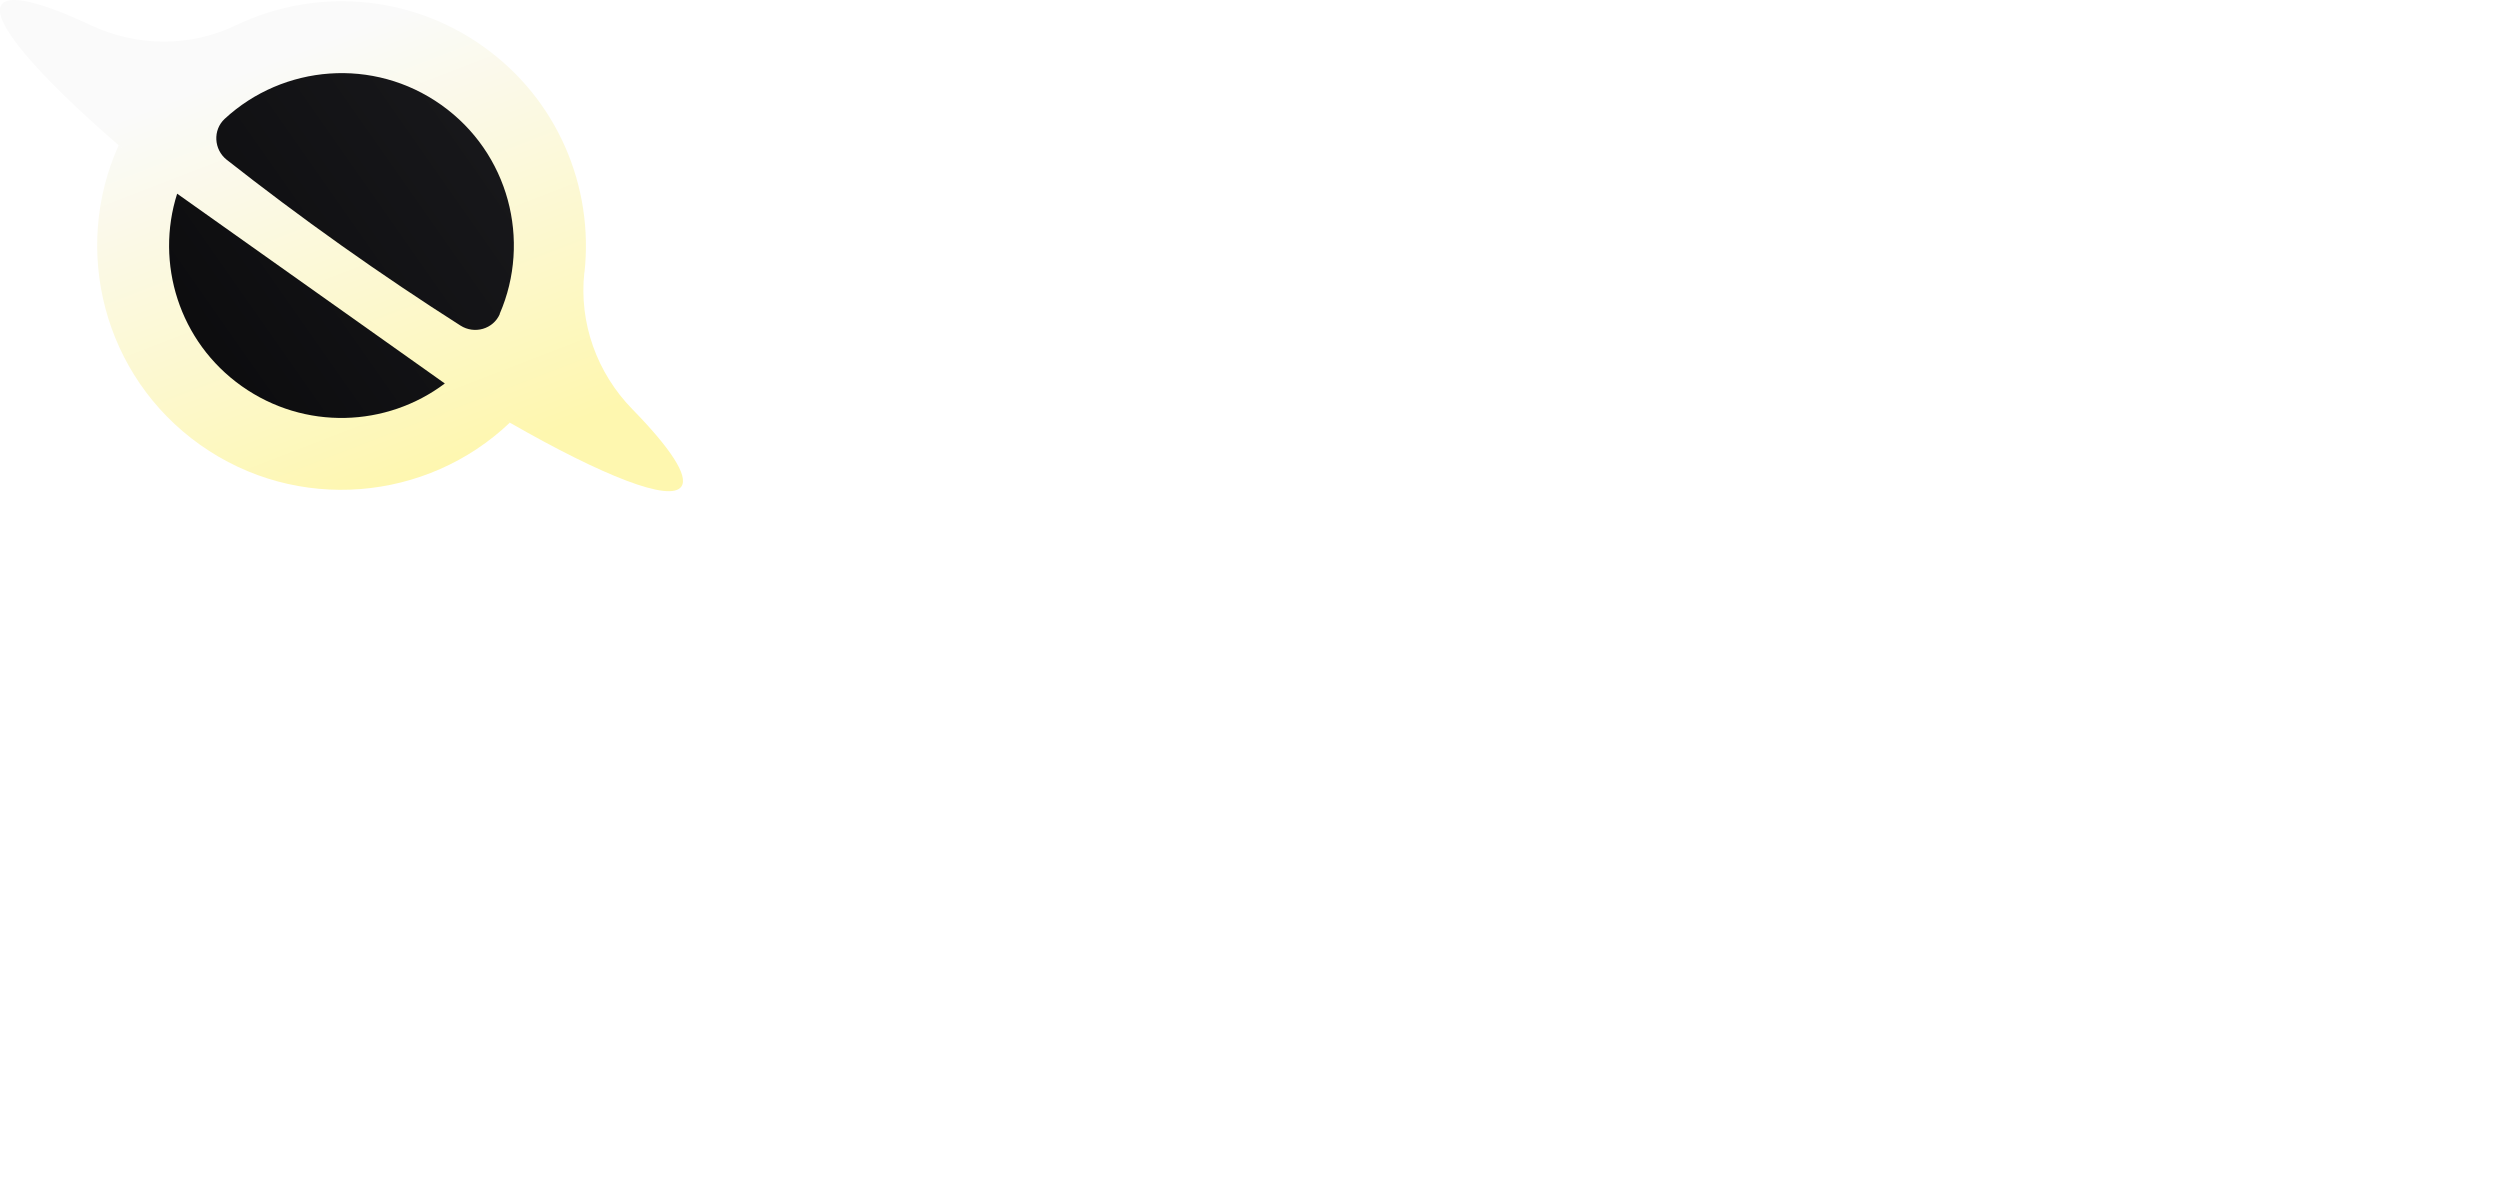
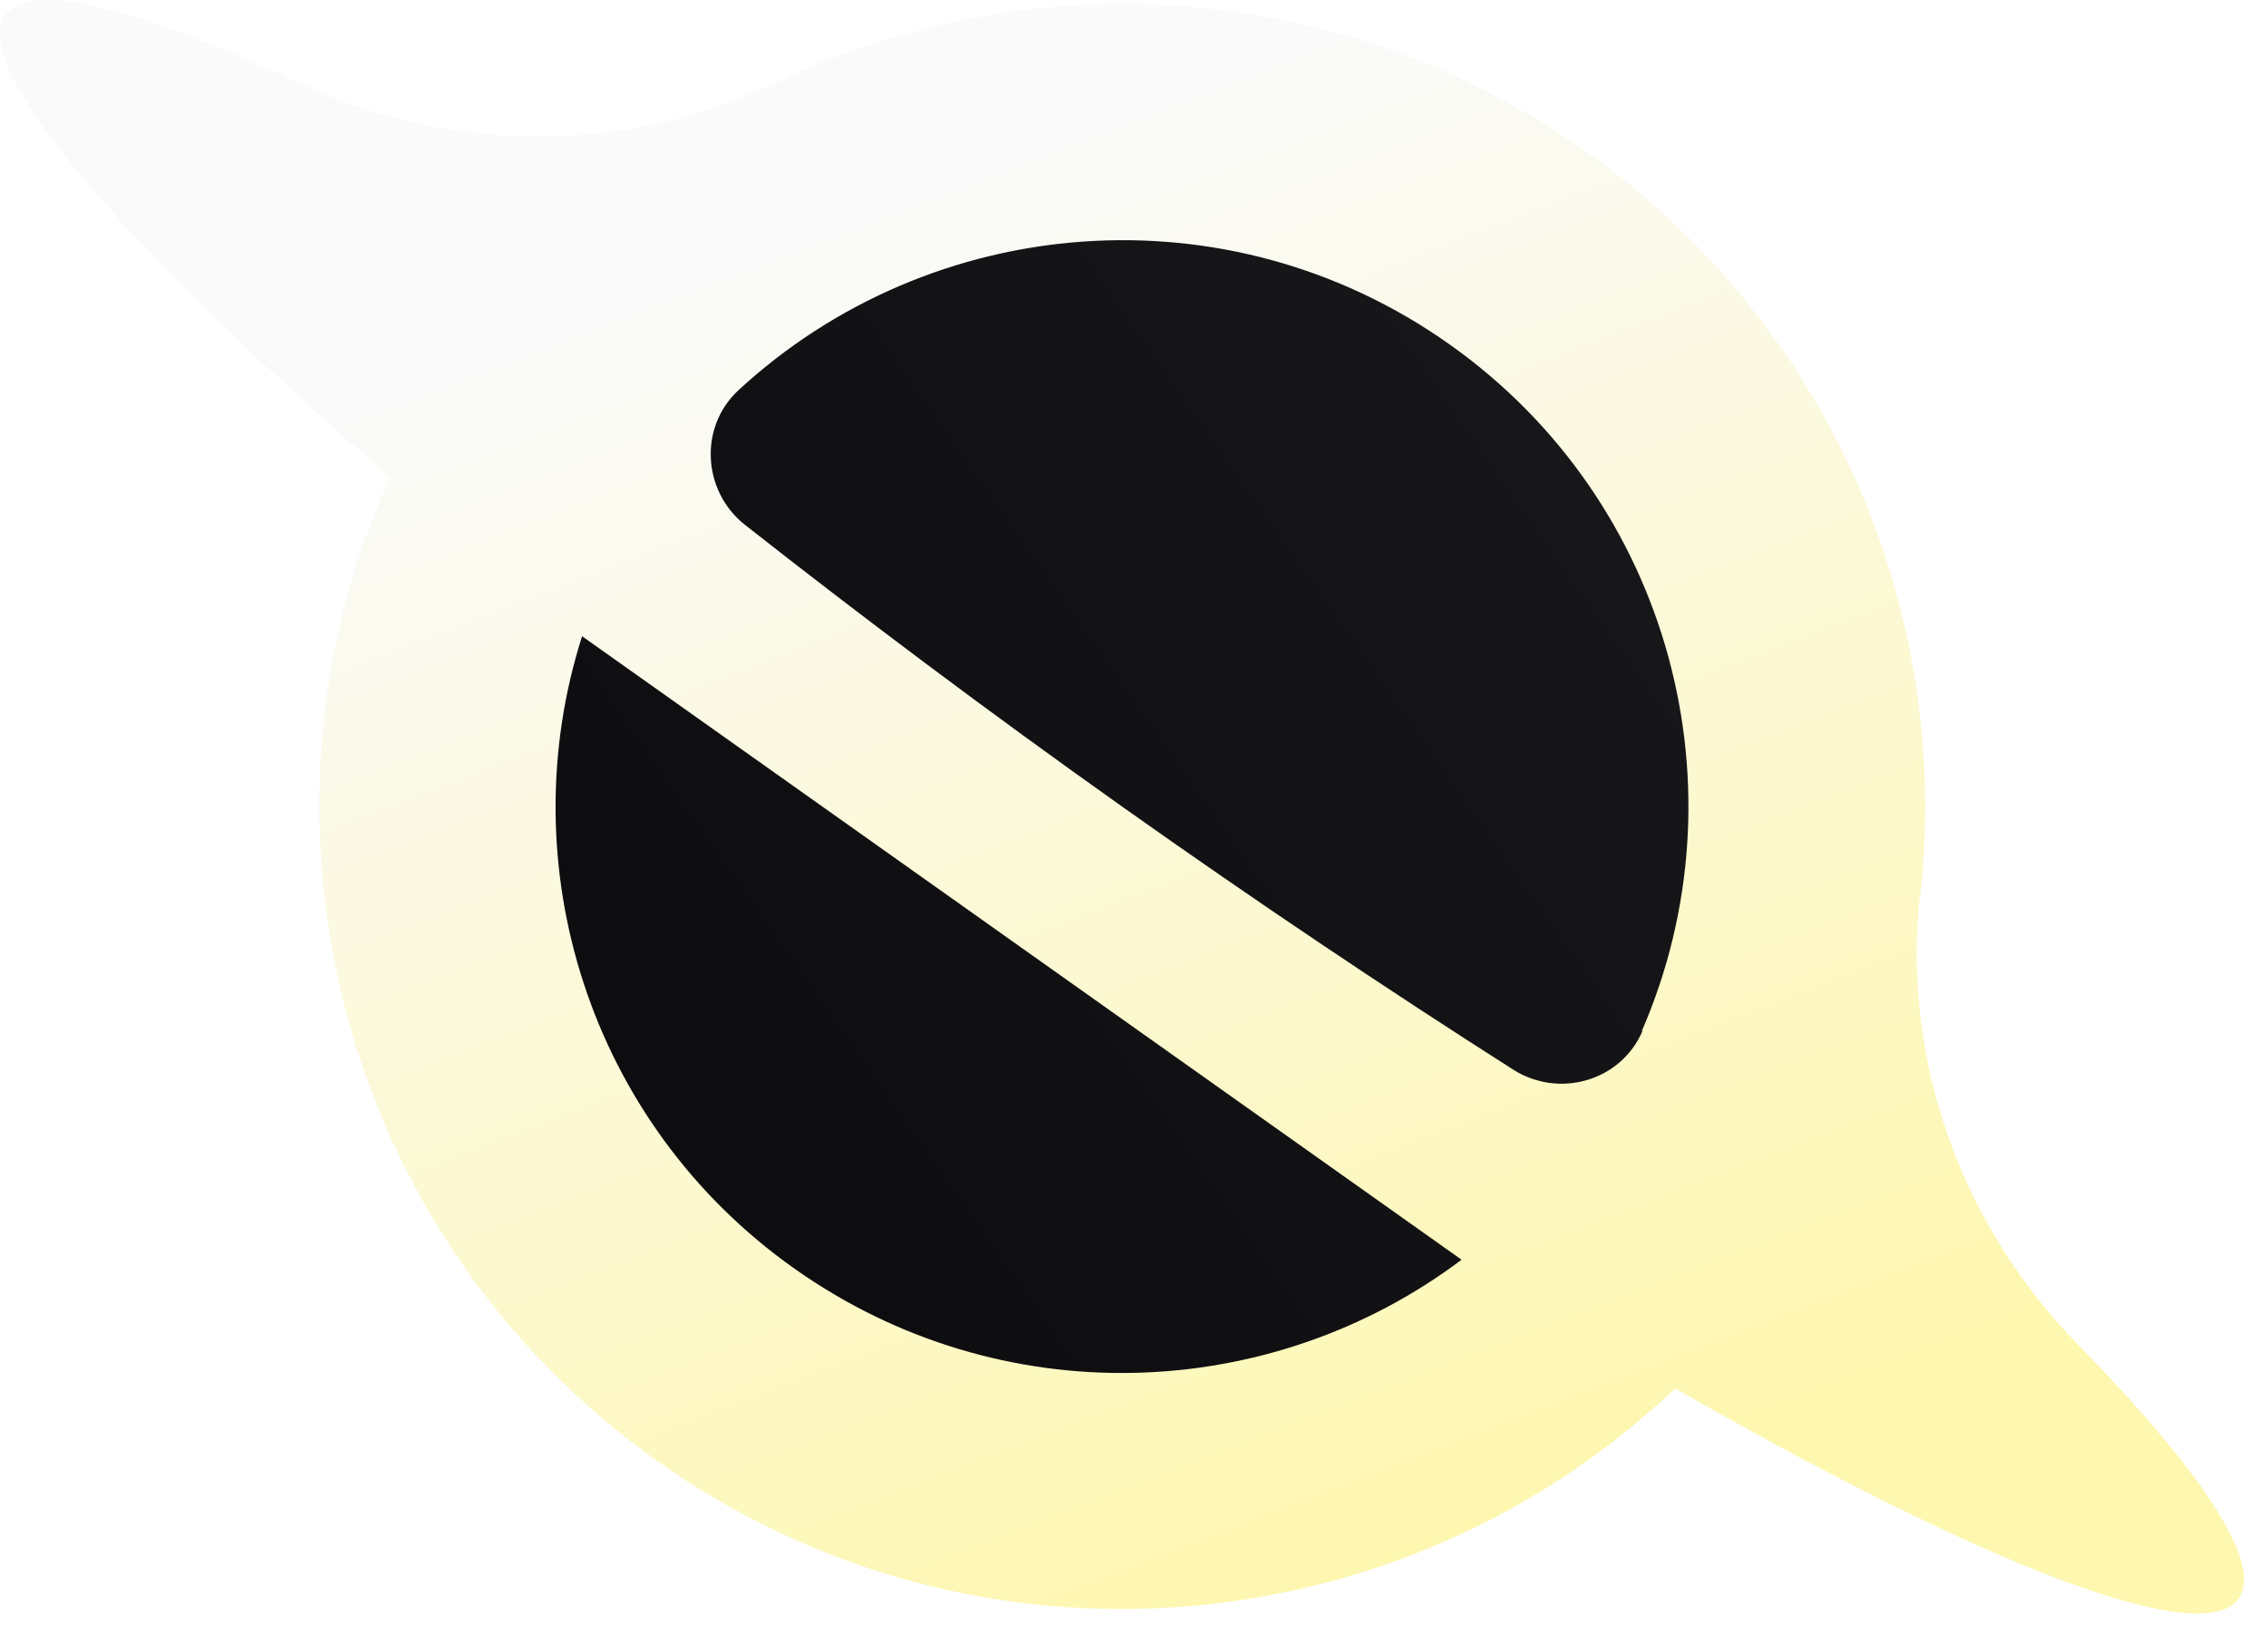
- <svg xmlns="http://www.w3.org/2000/svg" id="Icons" viewBox="0 0 174 82.44">
+ <svg xmlns="http://www.w3.org/2000/svg" id="Icons" viewBox="0 0 48 35">
  <defs>
    <style>
      .cls-1 {
        fill: url(#Gradiente_sem_nome_9);
      }

      .cls-2 {
        fill: url(#Gradiente_sem_nome_73);
      }

      .cls-3 {
        fill: url(#Gradiente_sem_nome_34);
      }

      .cls-4 {
        fill: url(#Gradiente_sem_nome_60);
      }
    </style>
    <linearGradient id="Gradiente_sem_nome_60" data-name="Gradiente sem nome 60" x1="17.78" y1="74.49" x2="-8.11" y2="57.34" gradientTransform="translate(53.7 -35.91) rotate(35.34)" gradientUnits="userSpaceOnUse">
      <stop offset="0" stop-color="#fef7af" />
      <stop offset="1" stop-color="#fafafa" />
    </linearGradient>
    <linearGradient id="Gradiente_sem_nome_73" data-name="Gradiente sem nome 73" x1="20.86" y1="69.85" x2="-5.03" y2="52.69" gradientTransform="translate(53.7 -35.91) rotate(35.34)" gradientUnits="userSpaceOnUse">
      <stop offset="0" stop-color="#fef7af" />
      <stop offset="1" stop-color="#fafafa" />
    </linearGradient>
    <linearGradient id="Gradiente_sem_nome_34" data-name="Gradiente sem nome 34" x1="12.13" y1="47.73" x2=".65" y2="79.89" gradientTransform="translate(53.7 -35.91) rotate(35.34)" gradientUnits="userSpaceOnUse">
      <stop offset="0" stop-color="#18181b" />
      <stop offset="1" stop-color="#09090b" />
    </linearGradient>
    <linearGradient id="Gradiente_sem_nome_9" data-name="Gradiente sem nome 9" x1="10.25" y1="47.06" x2="-1.23" y2="79.22" gradientTransform="translate(53.7 -35.91) rotate(35.34)" gradientUnits="userSpaceOnUse">
      <stop offset="0" stop-color="#18181b" />
      <stop offset="1" stop-color="#09090b" />
    </linearGradient>
  </defs>
  <g>
    <path class="cls-4" d="M8.26,10.11c-3.28,7.26-1.07,16.07,5.67,20.85s15.79,3.95,21.56-1.55L8.26,10.11Z" />
    <path class="cls-2" d="M40.67,18.96c-.38,3.51.87,6.99,3.34,9.52,2.63,2.69,3.94,4.65,3.41,5.39-.78,1.1-5.44-.73-11.93-4.45-4.12-2.35-8.96-5.46-14.04-9.06-5.07-3.6-9.61-7.14-13.19-10.25C2.6,5.21-.67,1.42.11.32.64-.42,2.92.16,6.33,1.76c3.2,1.5,6.9,1.53,10.09,0,5.39-2.58,11.97-2.24,17.19,1.46s7.72,9.8,7.07,15.74Z" />
  </g>
  <g>
    <path class="cls-3" d="M12.33,13.48c-1.54,4.83.13,10.31,4.5,13.4s10.08,2.86,14.13-.19L12.33,13.48Z" />
    <path class="cls-1" d="M34.79,21.85c-.46,1.06-1.77,1.43-2.74.81-2.67-1.7-5.46-3.57-8.28-5.57s-5.51-4.02-7.99-5.97c-.9-.71-.98-2.07-.14-2.85,4.08-3.77,10.36-4.31,15.07-.97,4.71,3.34,6.28,9.45,4.07,14.54Z" />
  </g>
</svg>
